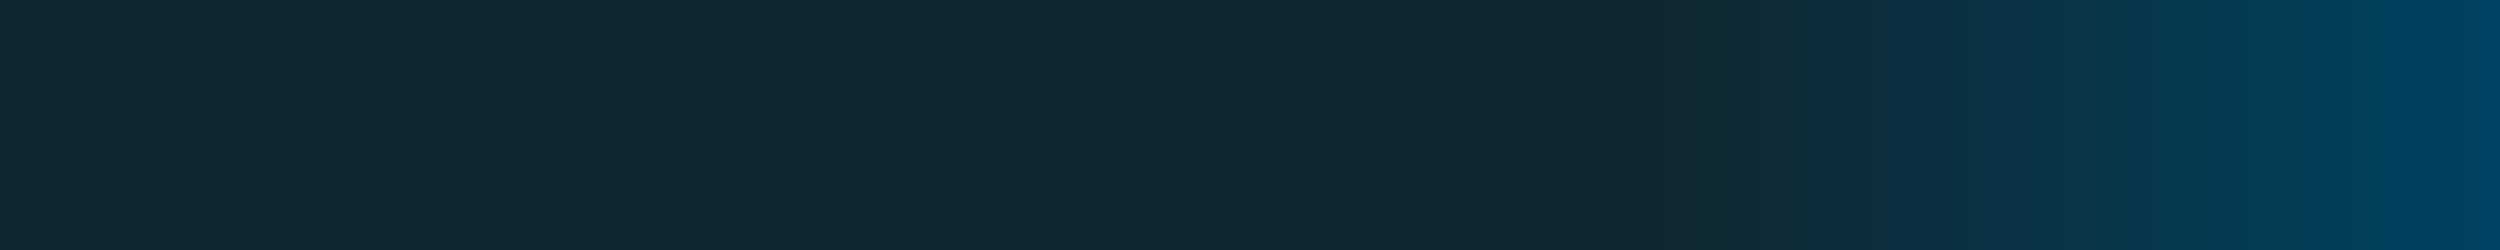
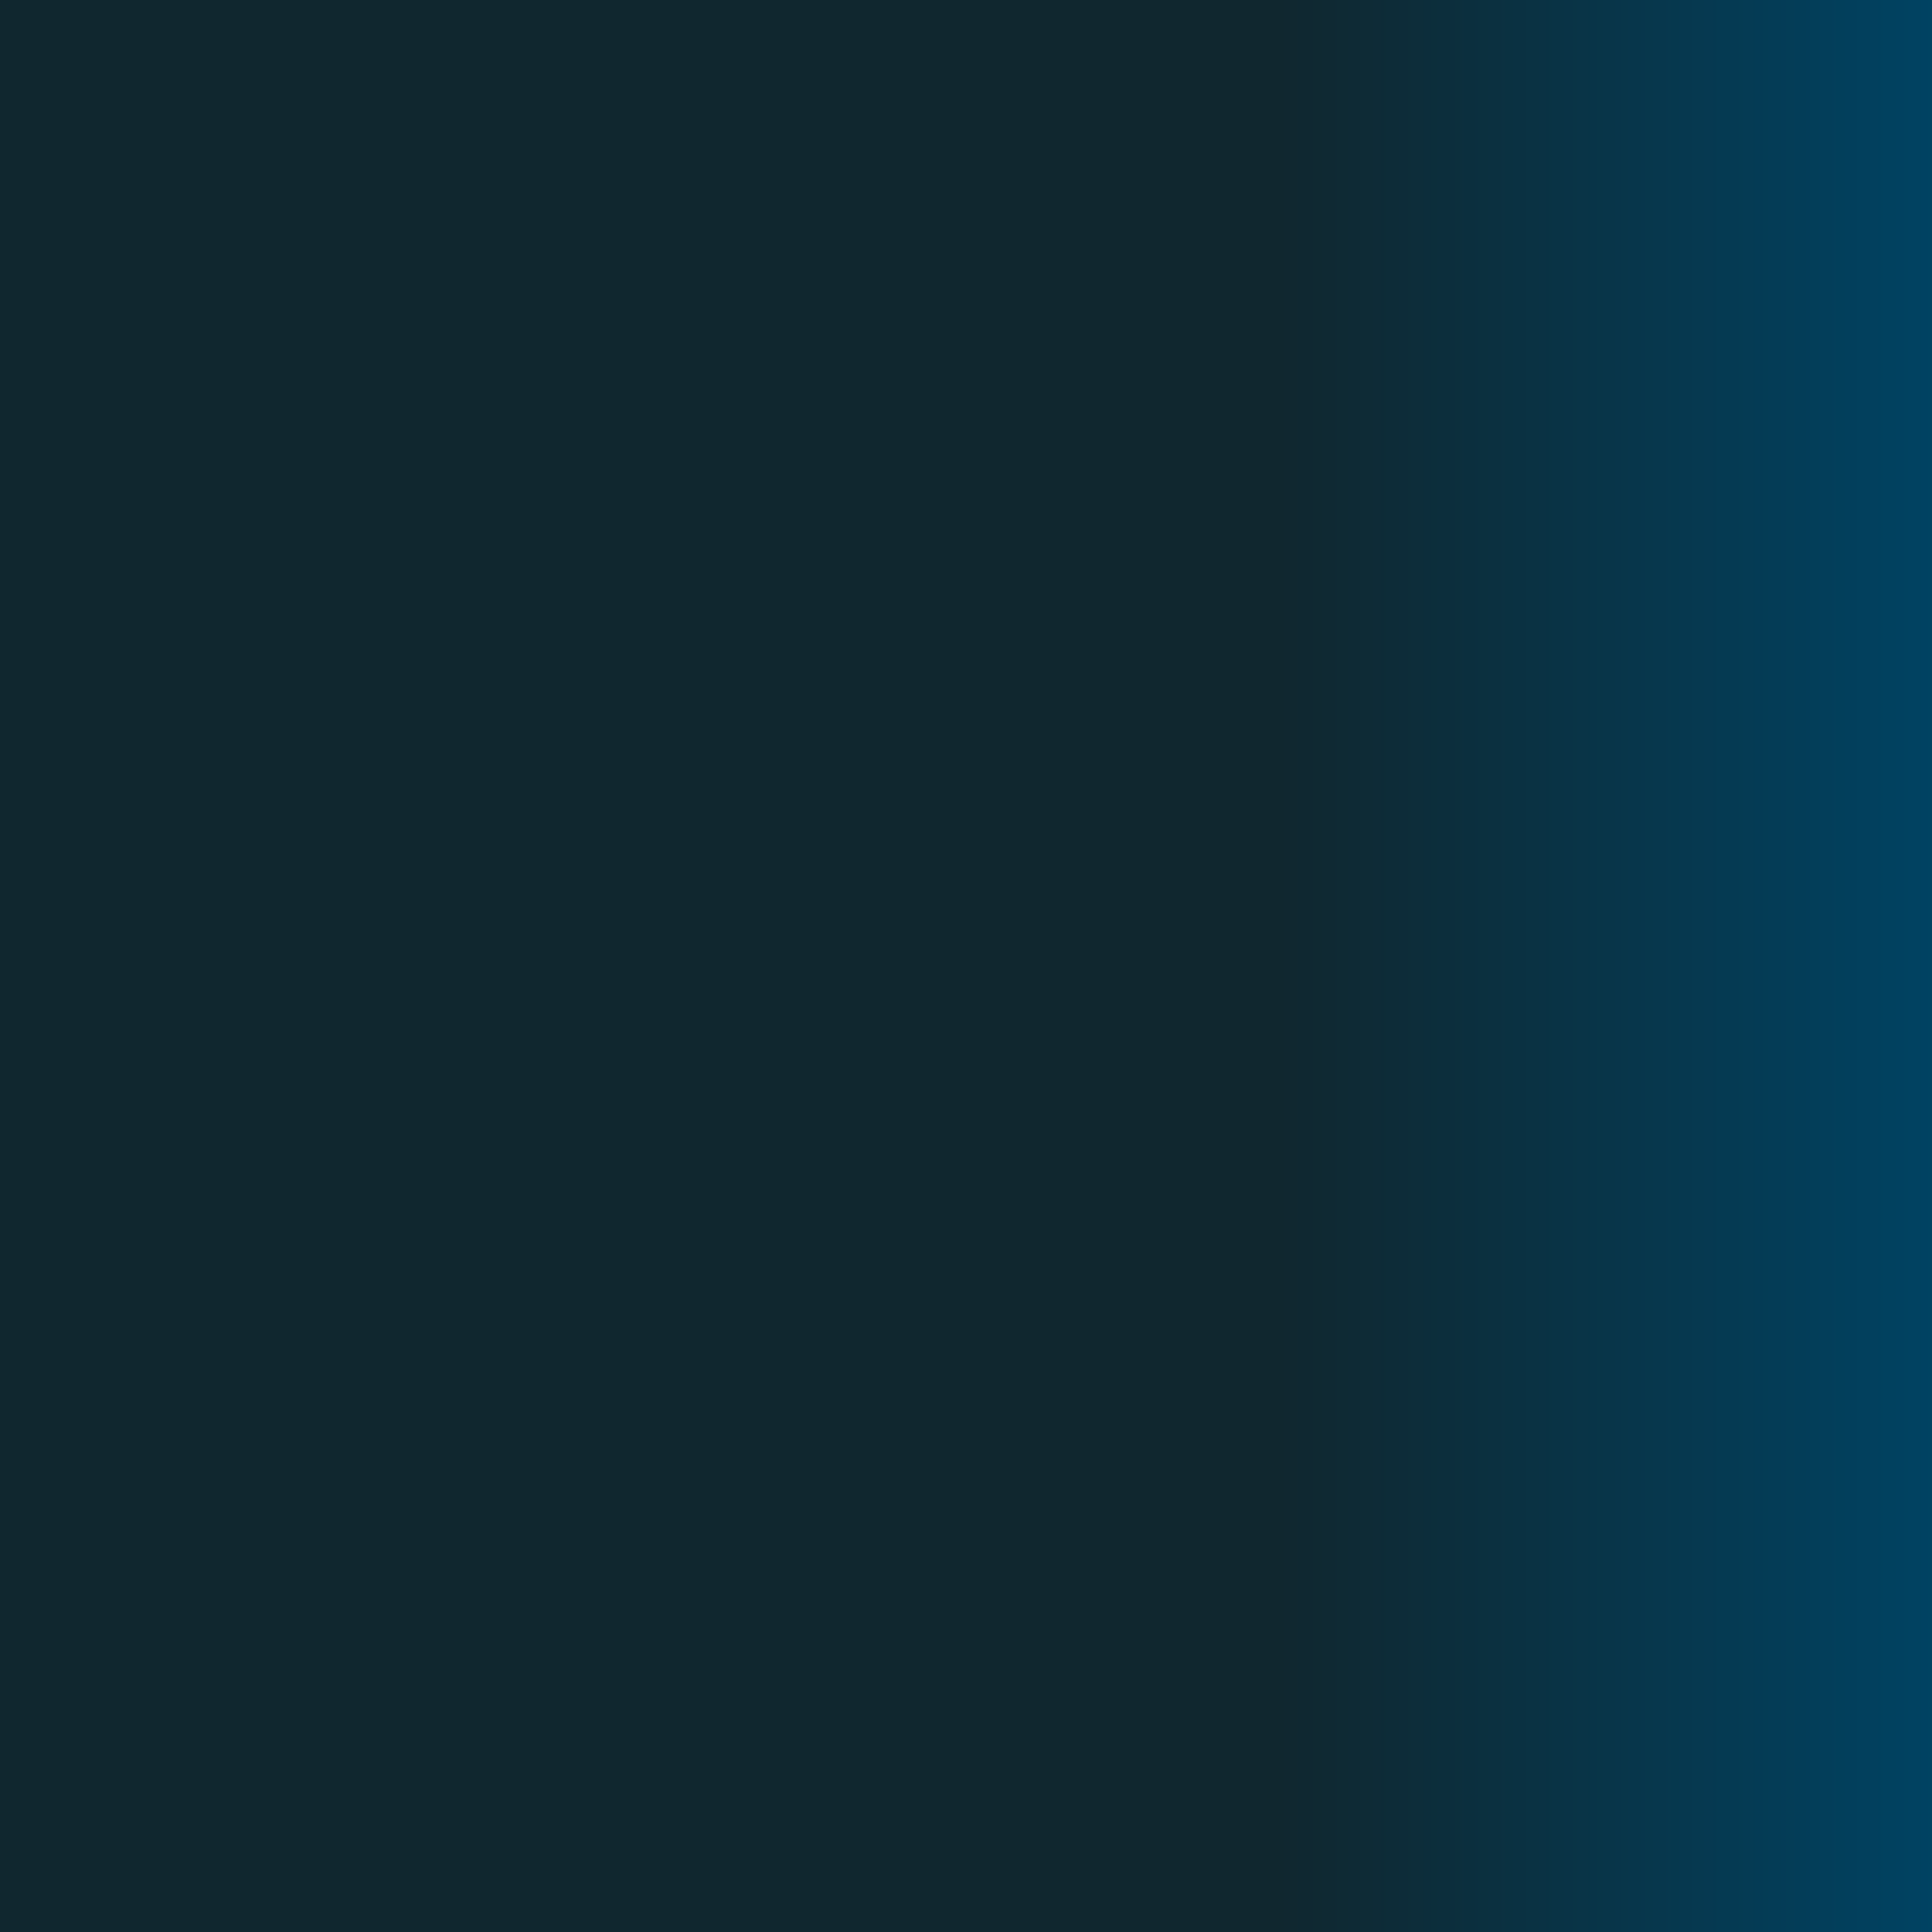
- <svg xmlns="http://www.w3.org/2000/svg" width="1000" height="100">
+ <svg xmlns="http://www.w3.org/2000/svg" width="1000" height="1000">
  <linearGradient id="a">
    <stop offset="66%" stop-color="#10272f" />
    <stop offset="100%" stop-color="#004363" />
  </linearGradient>
-   <path fill="url(#a)" d="M0 0h1000v100H0z" />
+   <path fill="url(#a)" d="M0 0h1000v1000H0z" />
</svg>
